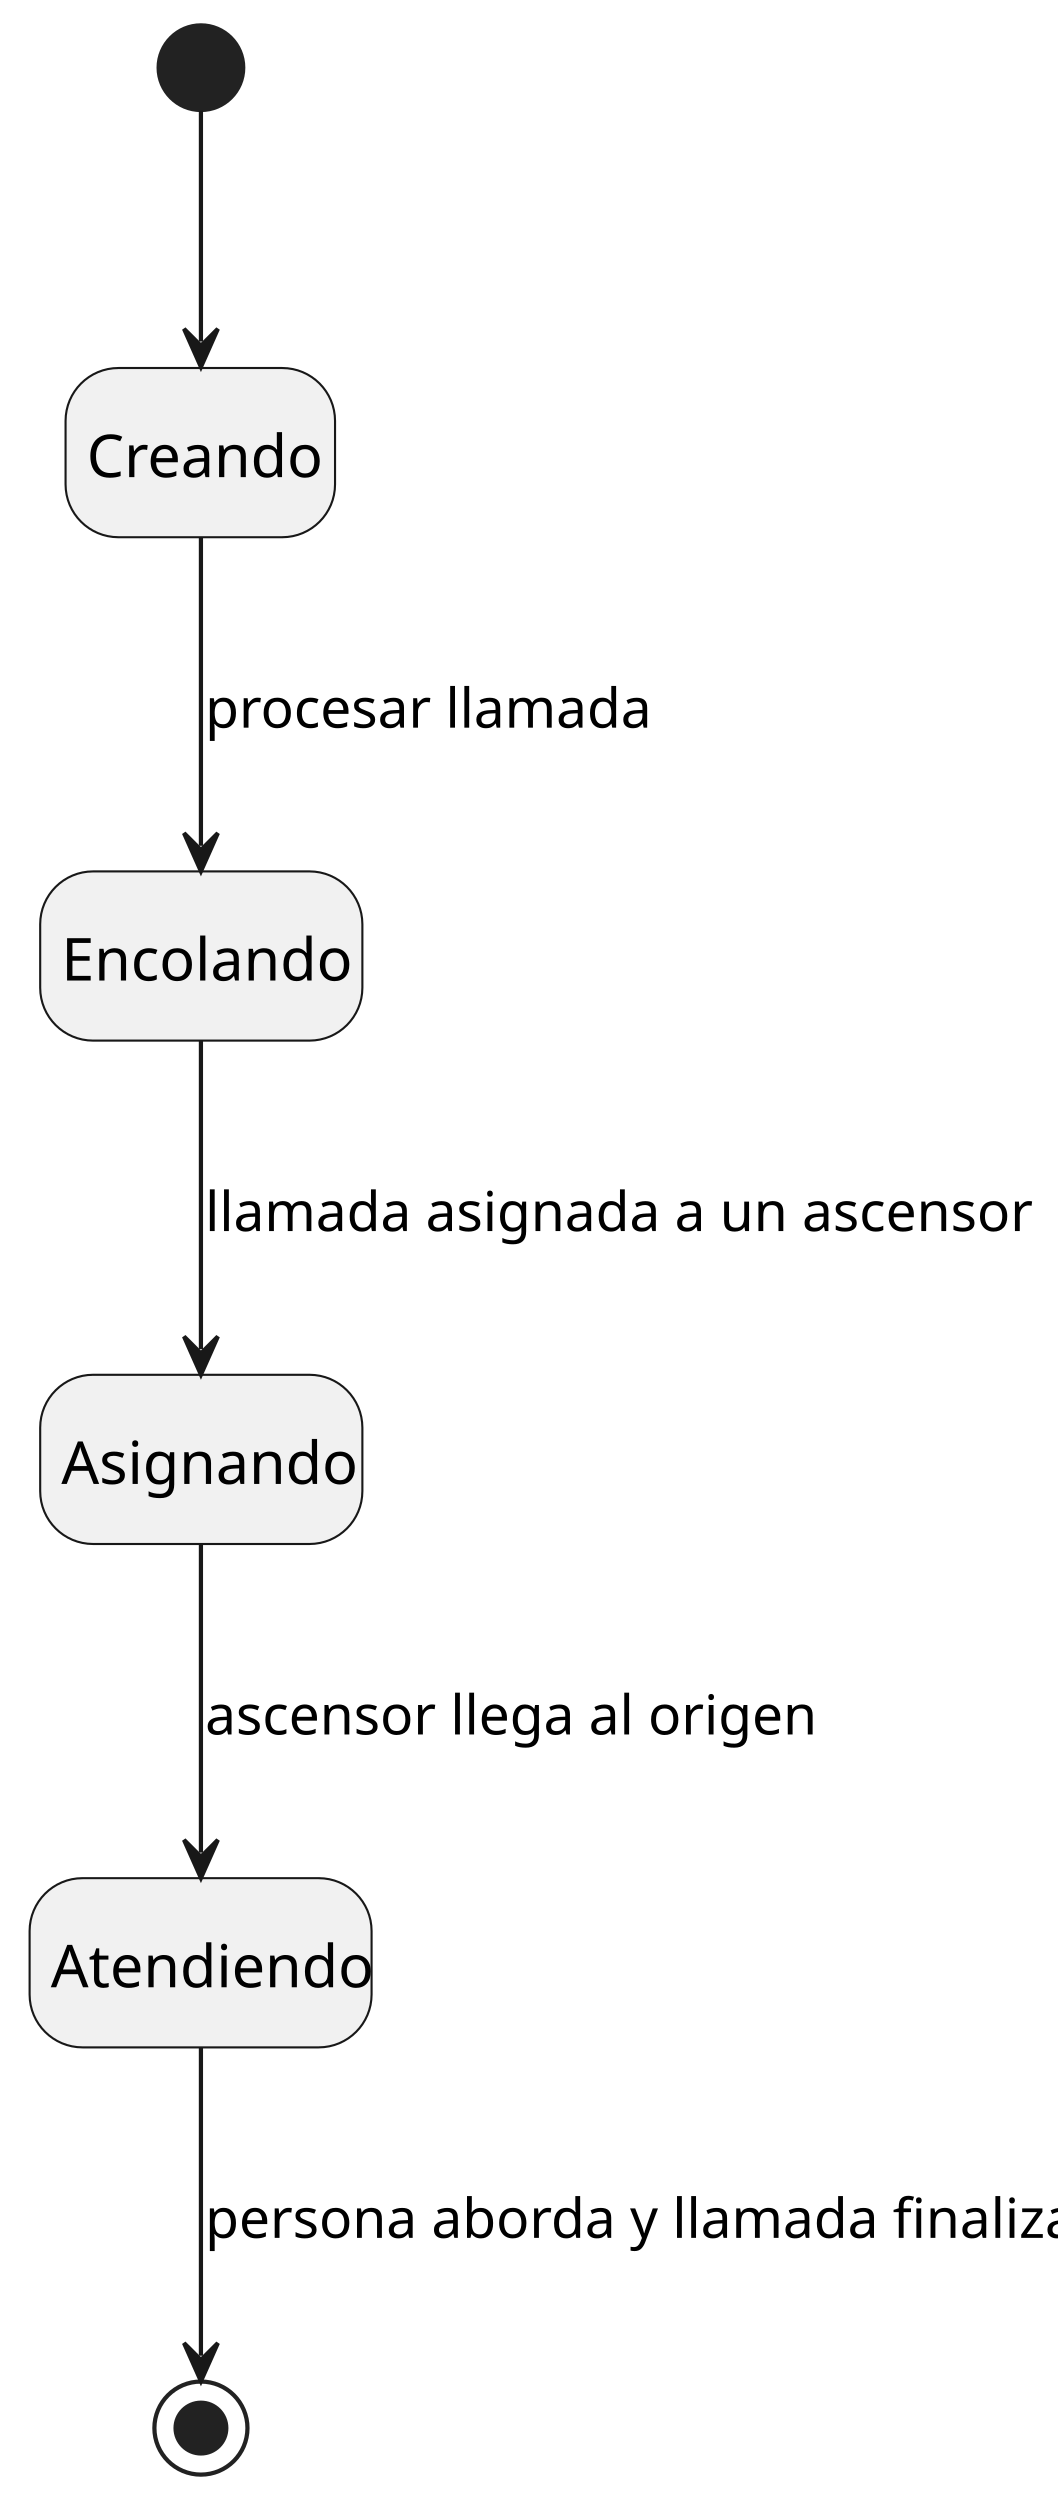
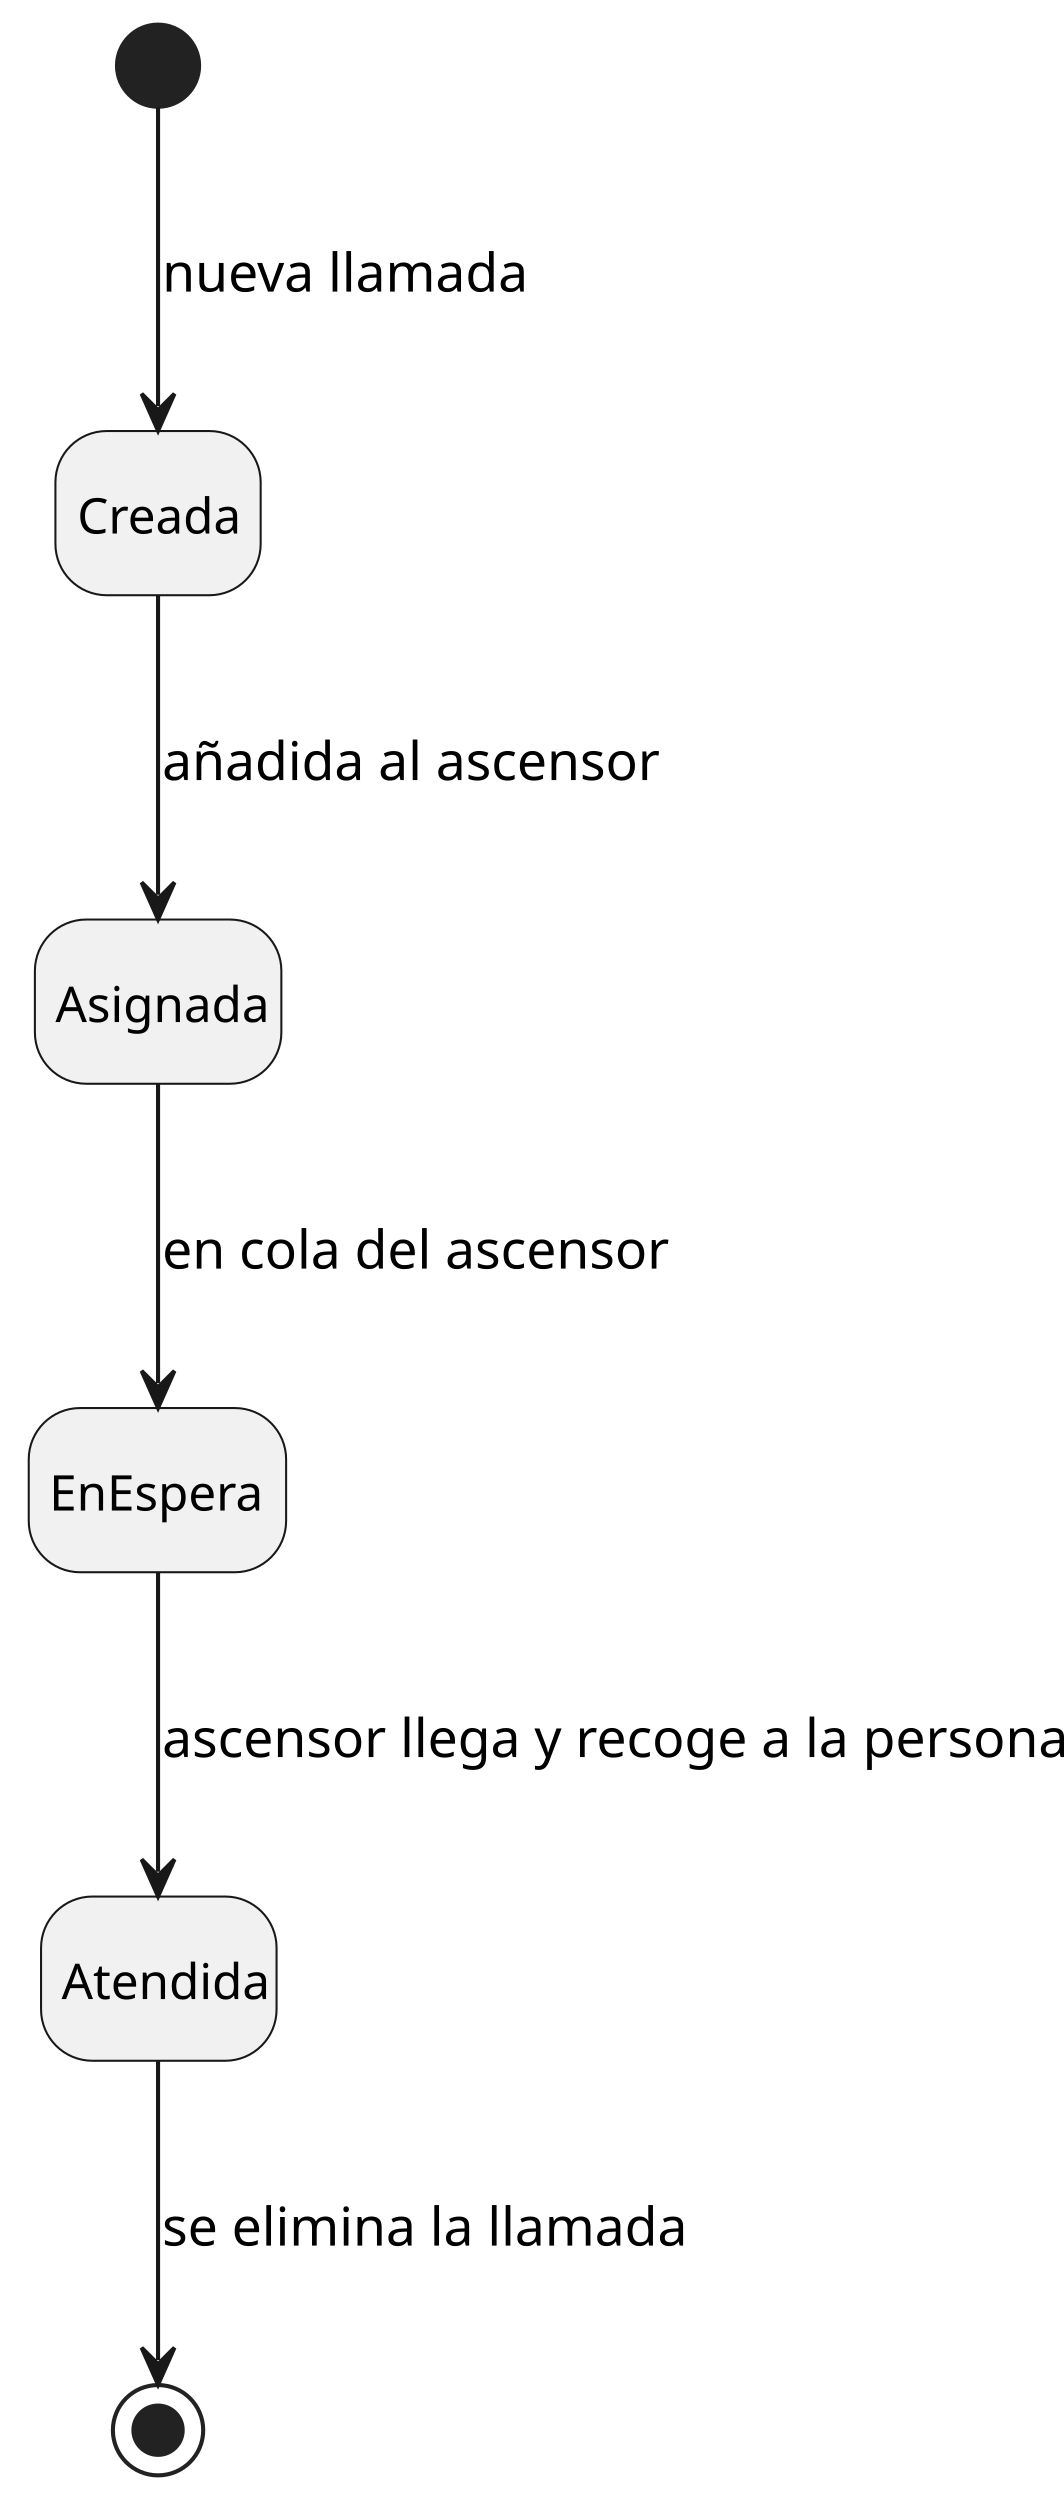
- <svg xmlns="http://www.w3.org/2000/svg" contentStyleType="text/css" height="591px" preserveAspectRatio="none" style="width:250px;height:591px;background:#FFFFFF;" version="1.1" viewBox="0 0 250 591" width="250px" zoomAndPan="magnify">
+ <svg xmlns="http://www.w3.org/2000/svg" contentStyleType="text/css" height="609px" preserveAspectRatio="none" style="width:259px;height:609px;background:#FFFFFF;" version="1.1" viewBox="0 0 259 609" width="259px" zoomAndPan="magnify">
  <defs />
  <g>
-     <ellipse cx="47.5" cy="16" fill="#222222" rx="10" ry="10" style="stroke:#222222;stroke-width:1.0;" />
-     <rect fill="#F1F1F1" height="40" rx="12.5" ry="12.5" style="stroke:#181818;stroke-width:0.5;" width="63.703" x="15.5" y="87" />
-     <text fill="#000000" font-family="sans-serif" font-size="14" lengthAdjust="spacing" textLength="53.703" x="20.5" y="112.797">Creando</text>
-     <rect fill="#F1F1F1" height="40" rx="12.5" ry="12.5" style="stroke:#181818;stroke-width:0.5;" width="76.165" x="9.5" y="206" />
-     <text fill="#000000" font-family="sans-serif" font-size="14" lengthAdjust="spacing" textLength="66.165" x="14.5" y="231.797">Encolando</text>
-     <rect fill="#F1F1F1" height="40" rx="12.5" ry="12.5" style="stroke:#181818;stroke-width:0.5;" width="76.165" x="9.5" y="325" />
-     <text fill="#000000" font-family="sans-serif" font-size="14" lengthAdjust="spacing" textLength="66.165" x="14.5" y="350.797">Asignando</text>
-     <rect fill="#F1F1F1" height="40" rx="12.5" ry="12.5" style="stroke:#181818;stroke-width:0.5;" width="80.841" x="7" y="444" />
-     <text fill="#000000" font-family="sans-serif" font-size="14" lengthAdjust="spacing" textLength="70.841" x="12" y="469.797">Atendiendo</text>
-     <ellipse cx="47.5" cy="574" fill="none" rx="11" ry="11" style="stroke:#222222;stroke-width:1.0;" />
-     <ellipse cx="47.5" cy="574" fill="#222222" rx="6" ry="6" style="stroke:#222222;stroke-width:1.0;" />
-     <g id="link_*start*_Creando">
-       <path d="M47.5,26.19 C47.5,40.4 47.5,62.02 47.5,80.74 " fill="none" id="*start*-to-Creando" style="stroke:#181818;stroke-width:1.0;" />
-       <polygon fill="#181818" points="47.5,86.74,51.5,77.74,47.5,81.74,43.5,77.74,47.5,86.74" style="stroke:#181818;stroke-width:1.0;" />
+     <ellipse cx="38.5" cy="16" fill="#222222" rx="10" ry="10" style="stroke:#222222;stroke-width:1.0;" />
+     <rect fill="#F1F1F1" height="40" rx="12.5" ry="12.5" style="stroke:#181818;stroke-width:0.5;" width="50" x="13.5" y="105" />
+     <text fill="#000000" font-family="sans-serif" font-size="12" lengthAdjust="spacing" textLength="39.357" x="18.821" y="129.969">Creada</text>
+     <rect fill="#F1F1F1" height="40" rx="12.5" ry="12.5" style="stroke:#181818;stroke-width:0.5;" width="60.039" x="8.5" y="224" />
+     <text fill="#000000" font-family="sans-serif" font-size="12" lengthAdjust="spacing" textLength="50.039" x="13.5" y="248.969">Asignada</text>
+     <rect fill="#F1F1F1" height="40" rx="12.5" ry="12.5" style="stroke:#181818;stroke-width:0.5;" width="62.699" x="7" y="343" />
+     <text fill="#000000" font-family="sans-serif" font-size="12" lengthAdjust="spacing" textLength="52.699" x="12" y="367.969">EnEspera</text>
+     <rect fill="#F1F1F1" height="40" rx="12.5" ry="12.5" style="stroke:#181818;stroke-width:0.5;" width="57.373" x="10" y="462" />
+     <text fill="#000000" font-family="sans-serif" font-size="12" lengthAdjust="spacing" textLength="47.373" x="15" y="486.969">Atendida</text>
+     <ellipse cx="38.5" cy="592" fill="none" rx="11" ry="11" style="stroke:#222222;stroke-width:1.0;" />
+     <ellipse cx="38.5" cy="592" fill="#222222" rx="6" ry="6" style="stroke:#222222;stroke-width:1.0;" />
+     <g id="link_*start*_Creada">
+       <path d="M38.5,26.12 C38.5,43.51 38.5,75.72 38.5,98.92 " fill="none" id="*start*-to-Creada" style="stroke:#181818;stroke-width:1.0;" />
+       <polygon fill="#181818" points="38.5,104.92,42.5,95.92,38.5,99.92,34.5,95.92,38.5,104.92" style="stroke:#181818;stroke-width:1.0;" />
+       <text fill="#000000" font-family="sans-serif" font-size="13" lengthAdjust="spacing" textLength="84.557" x="39.5" y="71.028">nueva llamada</text>
    </g>
-     <g id="link_Creando_Encolando">
-       <path d="M47.5,127.06 C47.5,148.82 47.5,178.2 47.5,199.95 " fill="none" id="Creando-to-Encolando" style="stroke:#181818;stroke-width:1.0;" />
-       <polygon fill="#181818" points="47.5,205.95,51.5,196.95,47.5,200.95,43.5,196.95,47.5,205.95" style="stroke:#181818;stroke-width:1.0;" />
-       <text fill="#000000" font-family="sans-serif" font-size="13" lengthAdjust="spacing" textLength="99.715" x="48.5" y="172.028">procesar llamada</text>
+     <g id="link_Creada_Asignada">
+       <path d="M38.5,145.06 C38.5,166.82 38.5,196.2 38.5,217.95 " fill="none" id="Creada-to-Asignada" style="stroke:#181818;stroke-width:1.0;" />
+       <polygon fill="#181818" points="38.5,223.95,42.5,214.95,38.5,218.95,34.5,214.95,38.5,223.95" style="stroke:#181818;stroke-width:1.0;" />
+       <text fill="#000000" font-family="sans-serif" font-size="13" lengthAdjust="spacing" textLength="116.359" x="39.5" y="190.028">añadida al ascensor</text>
    </g>
-     <g id="link_Encolando_Asignando">
-       <path d="M47.5,246.06 C47.5,267.82 47.5,297.2 47.5,318.95 " fill="none" id="Encolando-to-Asignando" style="stroke:#181818;stroke-width:1.0;" />
-       <polygon fill="#181818" points="47.5,324.95,51.5,315.95,47.5,319.95,43.5,315.95,47.5,324.95" style="stroke:#181818;stroke-width:1.0;" />
-       <text fill="#000000" font-family="sans-serif" font-size="13" lengthAdjust="spacing" textLength="187.18" x="48.5" y="291.028">llamada asignada a un ascensor</text>
+     <g id="link_Asignada_EnEspera">
+       <path d="M38.5,264.06 C38.5,285.82 38.5,315.2 38.5,336.95 " fill="none" id="Asignada-to-EnEspera" style="stroke:#181818;stroke-width:1.0;" />
+       <polygon fill="#181818" points="38.5,342.95,42.5,333.95,38.5,337.95,34.5,333.95,38.5,342.95" style="stroke:#181818;stroke-width:1.0;" />
+       <text fill="#000000" font-family="sans-serif" font-size="13" lengthAdjust="spacing" textLength="119.241" x="39.5" y="309.028">en cola del ascensor</text>
    </g>
-     <g id="link_Asignando_Atendiendo">
-       <path d="M47.5,365.06 C47.5,386.82 47.5,416.2 47.5,437.95 " fill="none" id="Asignando-to-Atendiendo" style="stroke:#181818;stroke-width:1.0;" />
-       <polygon fill="#181818" points="47.5,443.95,51.5,434.95,47.5,438.95,43.5,434.95,47.5,443.95" style="stroke:#181818;stroke-width:1.0;" />
-       <text fill="#000000" font-family="sans-serif" font-size="13" lengthAdjust="spacing" textLength="137.306" x="48.5" y="410.028">ascensor llega al origen</text>
+     <g id="link_EnEspera_Atendida">
+       <path d="M38.5,383.06 C38.5,404.82 38.5,434.2 38.5,455.95 " fill="none" id="EnEspera-to-Atendida" style="stroke:#181818;stroke-width:1.0;" />
+       <polygon fill="#181818" points="38.5,461.95,42.5,452.95,38.5,456.95,34.5,452.95,38.5,461.95" style="stroke:#181818;stroke-width:1.0;" />
+       <text fill="#000000" font-family="sans-serif" font-size="13" lengthAdjust="spacing" textLength="212.462" x="39.5" y="428.028">ascensor llega y recoge a la persona</text>
    </g>
-     <g id="link_Atendiendo_*end*">
-       <path d="M47.5,484.06 C47.5,507.07 47.5,538.92 47.5,556.9 " fill="none" id="Atendiendo-to-*end*" style="stroke:#181818;stroke-width:1.0;" />
-       <polygon fill="#181818" points="47.5,562.9,51.5,553.9,47.5,557.9,43.5,553.9,47.5,562.9" style="stroke:#181818;stroke-width:1.0;" />
-       <text fill="#000000" font-family="sans-serif" font-size="13" lengthAdjust="spacing" textLength="194.397" x="48.5" y="529.028">persona aborda y llamada finaliza</text>
+     <g id="link_Atendida_*end*">
+       <path d="M38.5,502.06 C38.5,525.07 38.5,556.92 38.5,574.9 " fill="none" id="Atendida-to-*end*" style="stroke:#181818;stroke-width:1.0;" />
+       <polygon fill="#181818" points="38.5,580.9,42.5,571.9,38.5,575.9,34.5,571.9,38.5,580.9" style="stroke:#181818;stroke-width:1.0;" />
+       <text fill="#000000" font-family="sans-serif" font-size="13" lengthAdjust="spacing" textLength="121.393" x="39.5" y="547.028">se elimina la llamada</text>
    </g>
  </g>
</svg>
